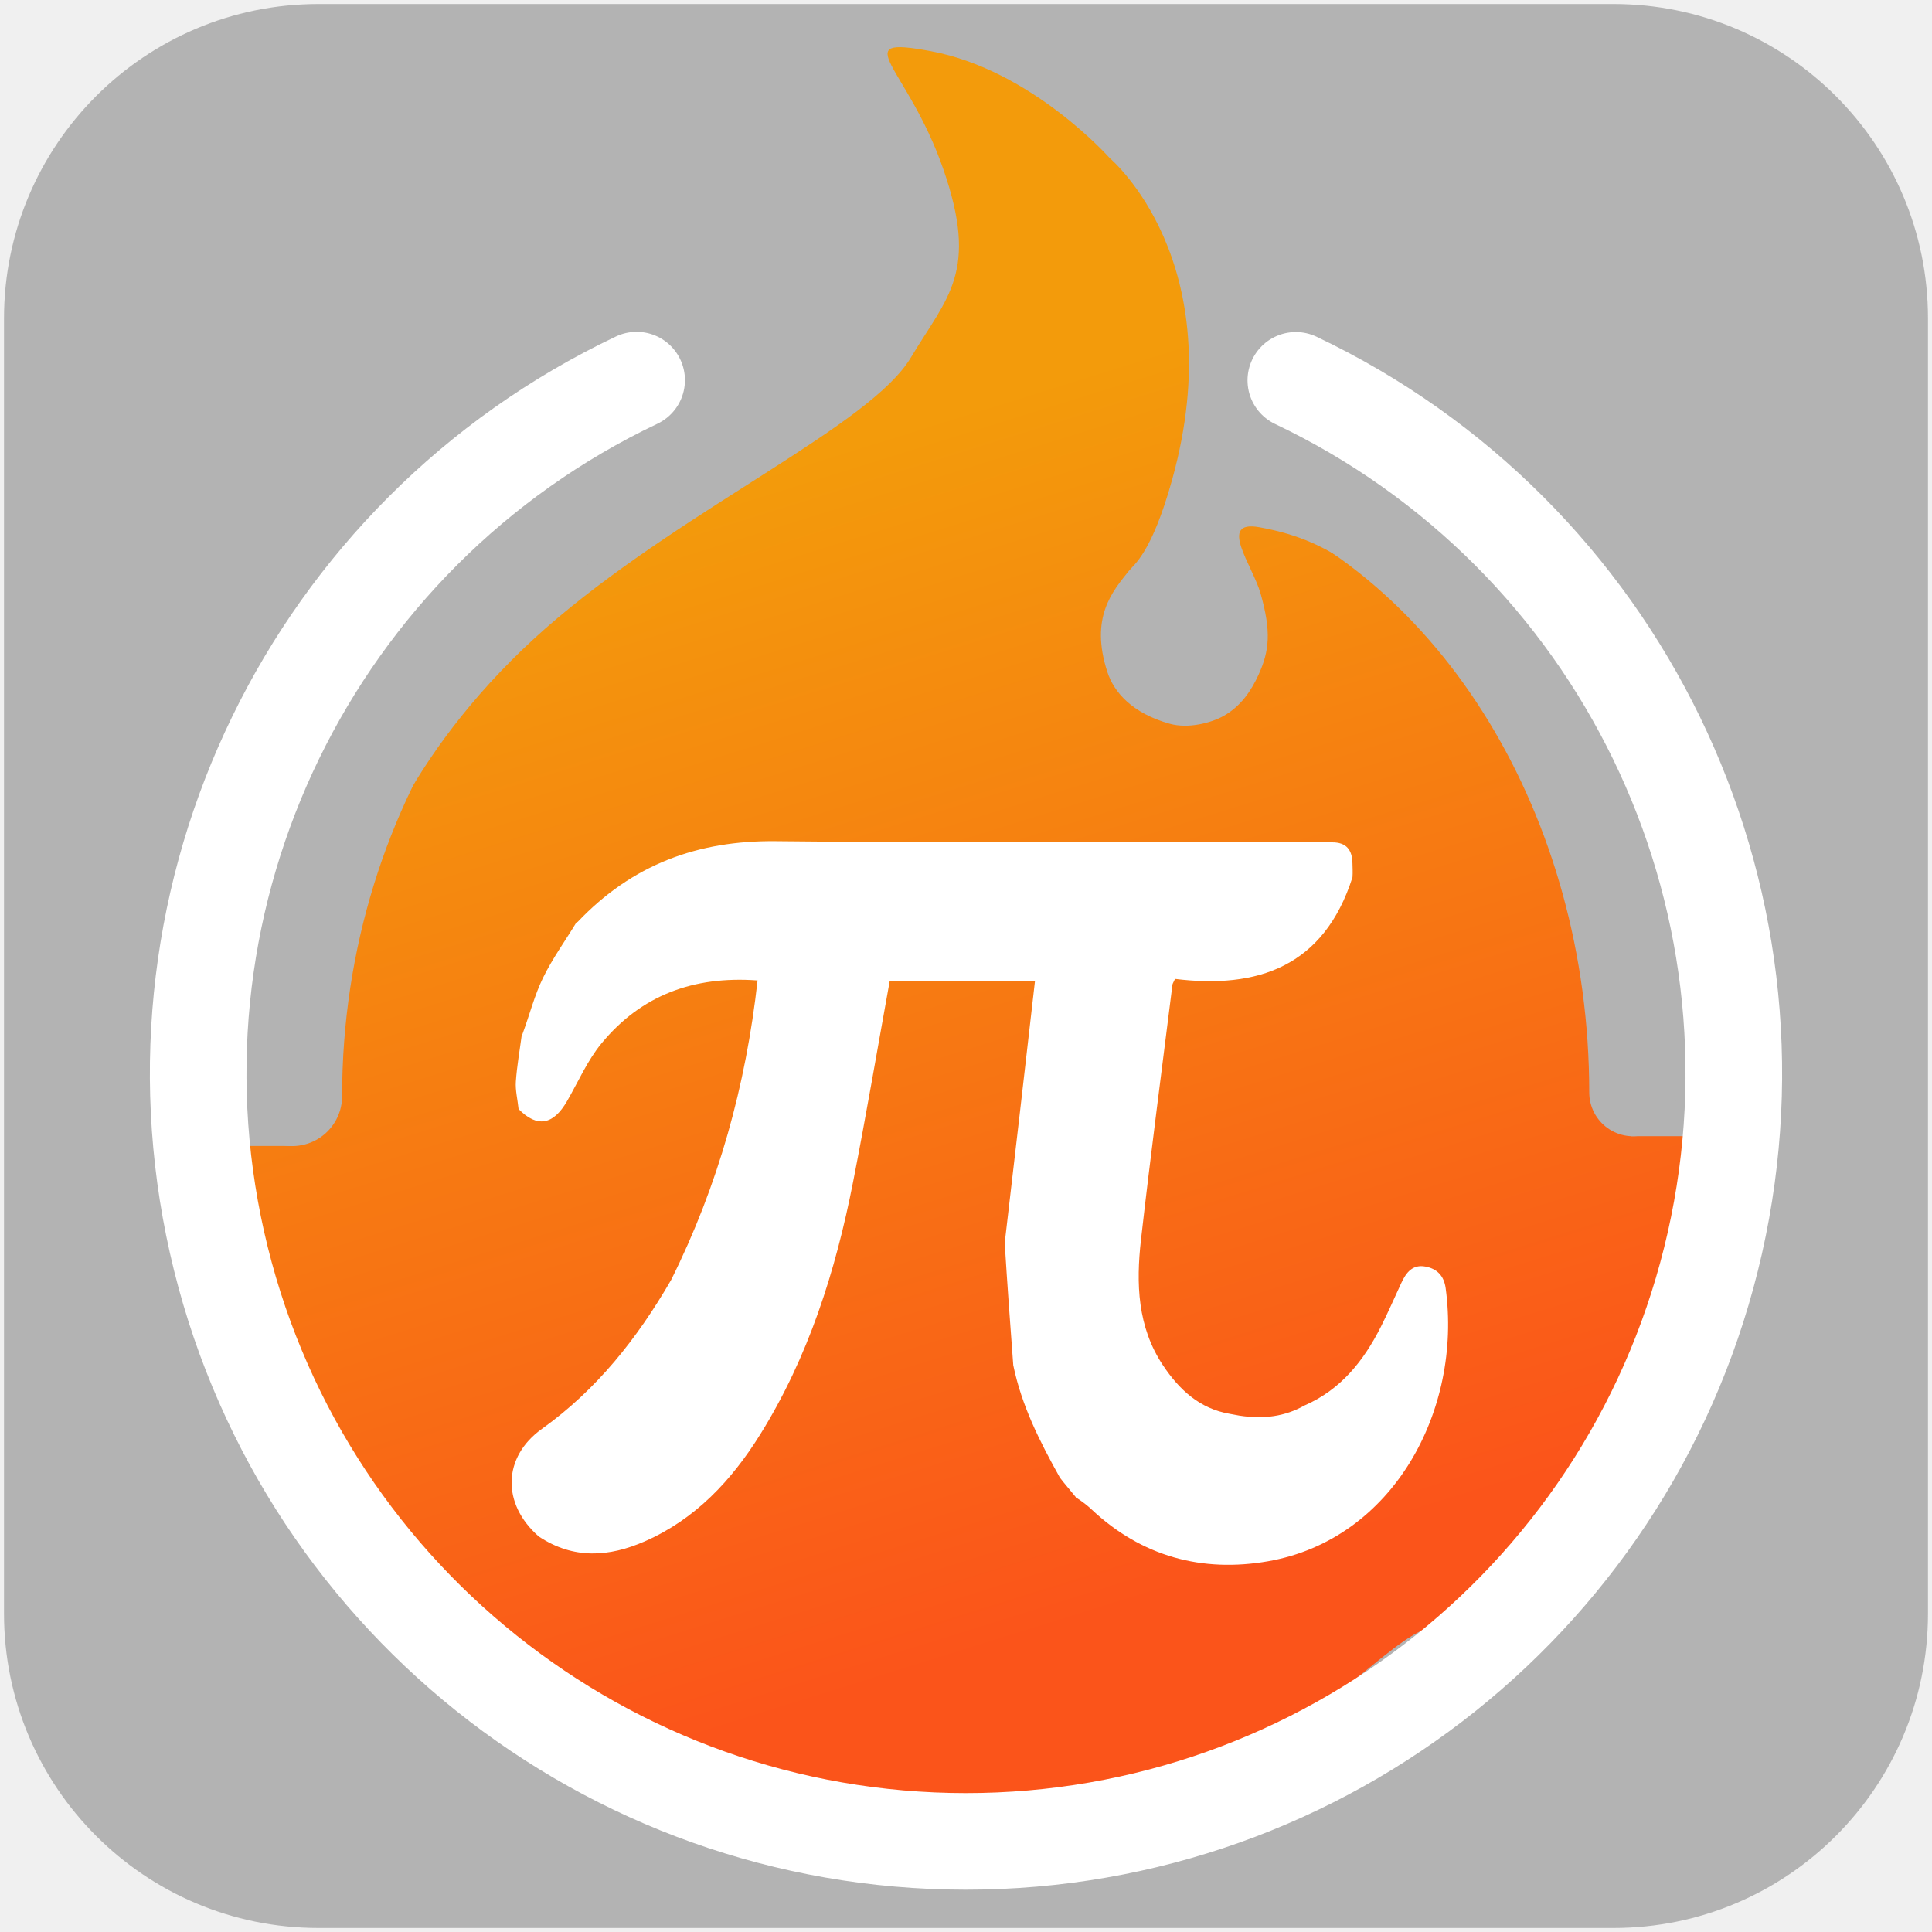
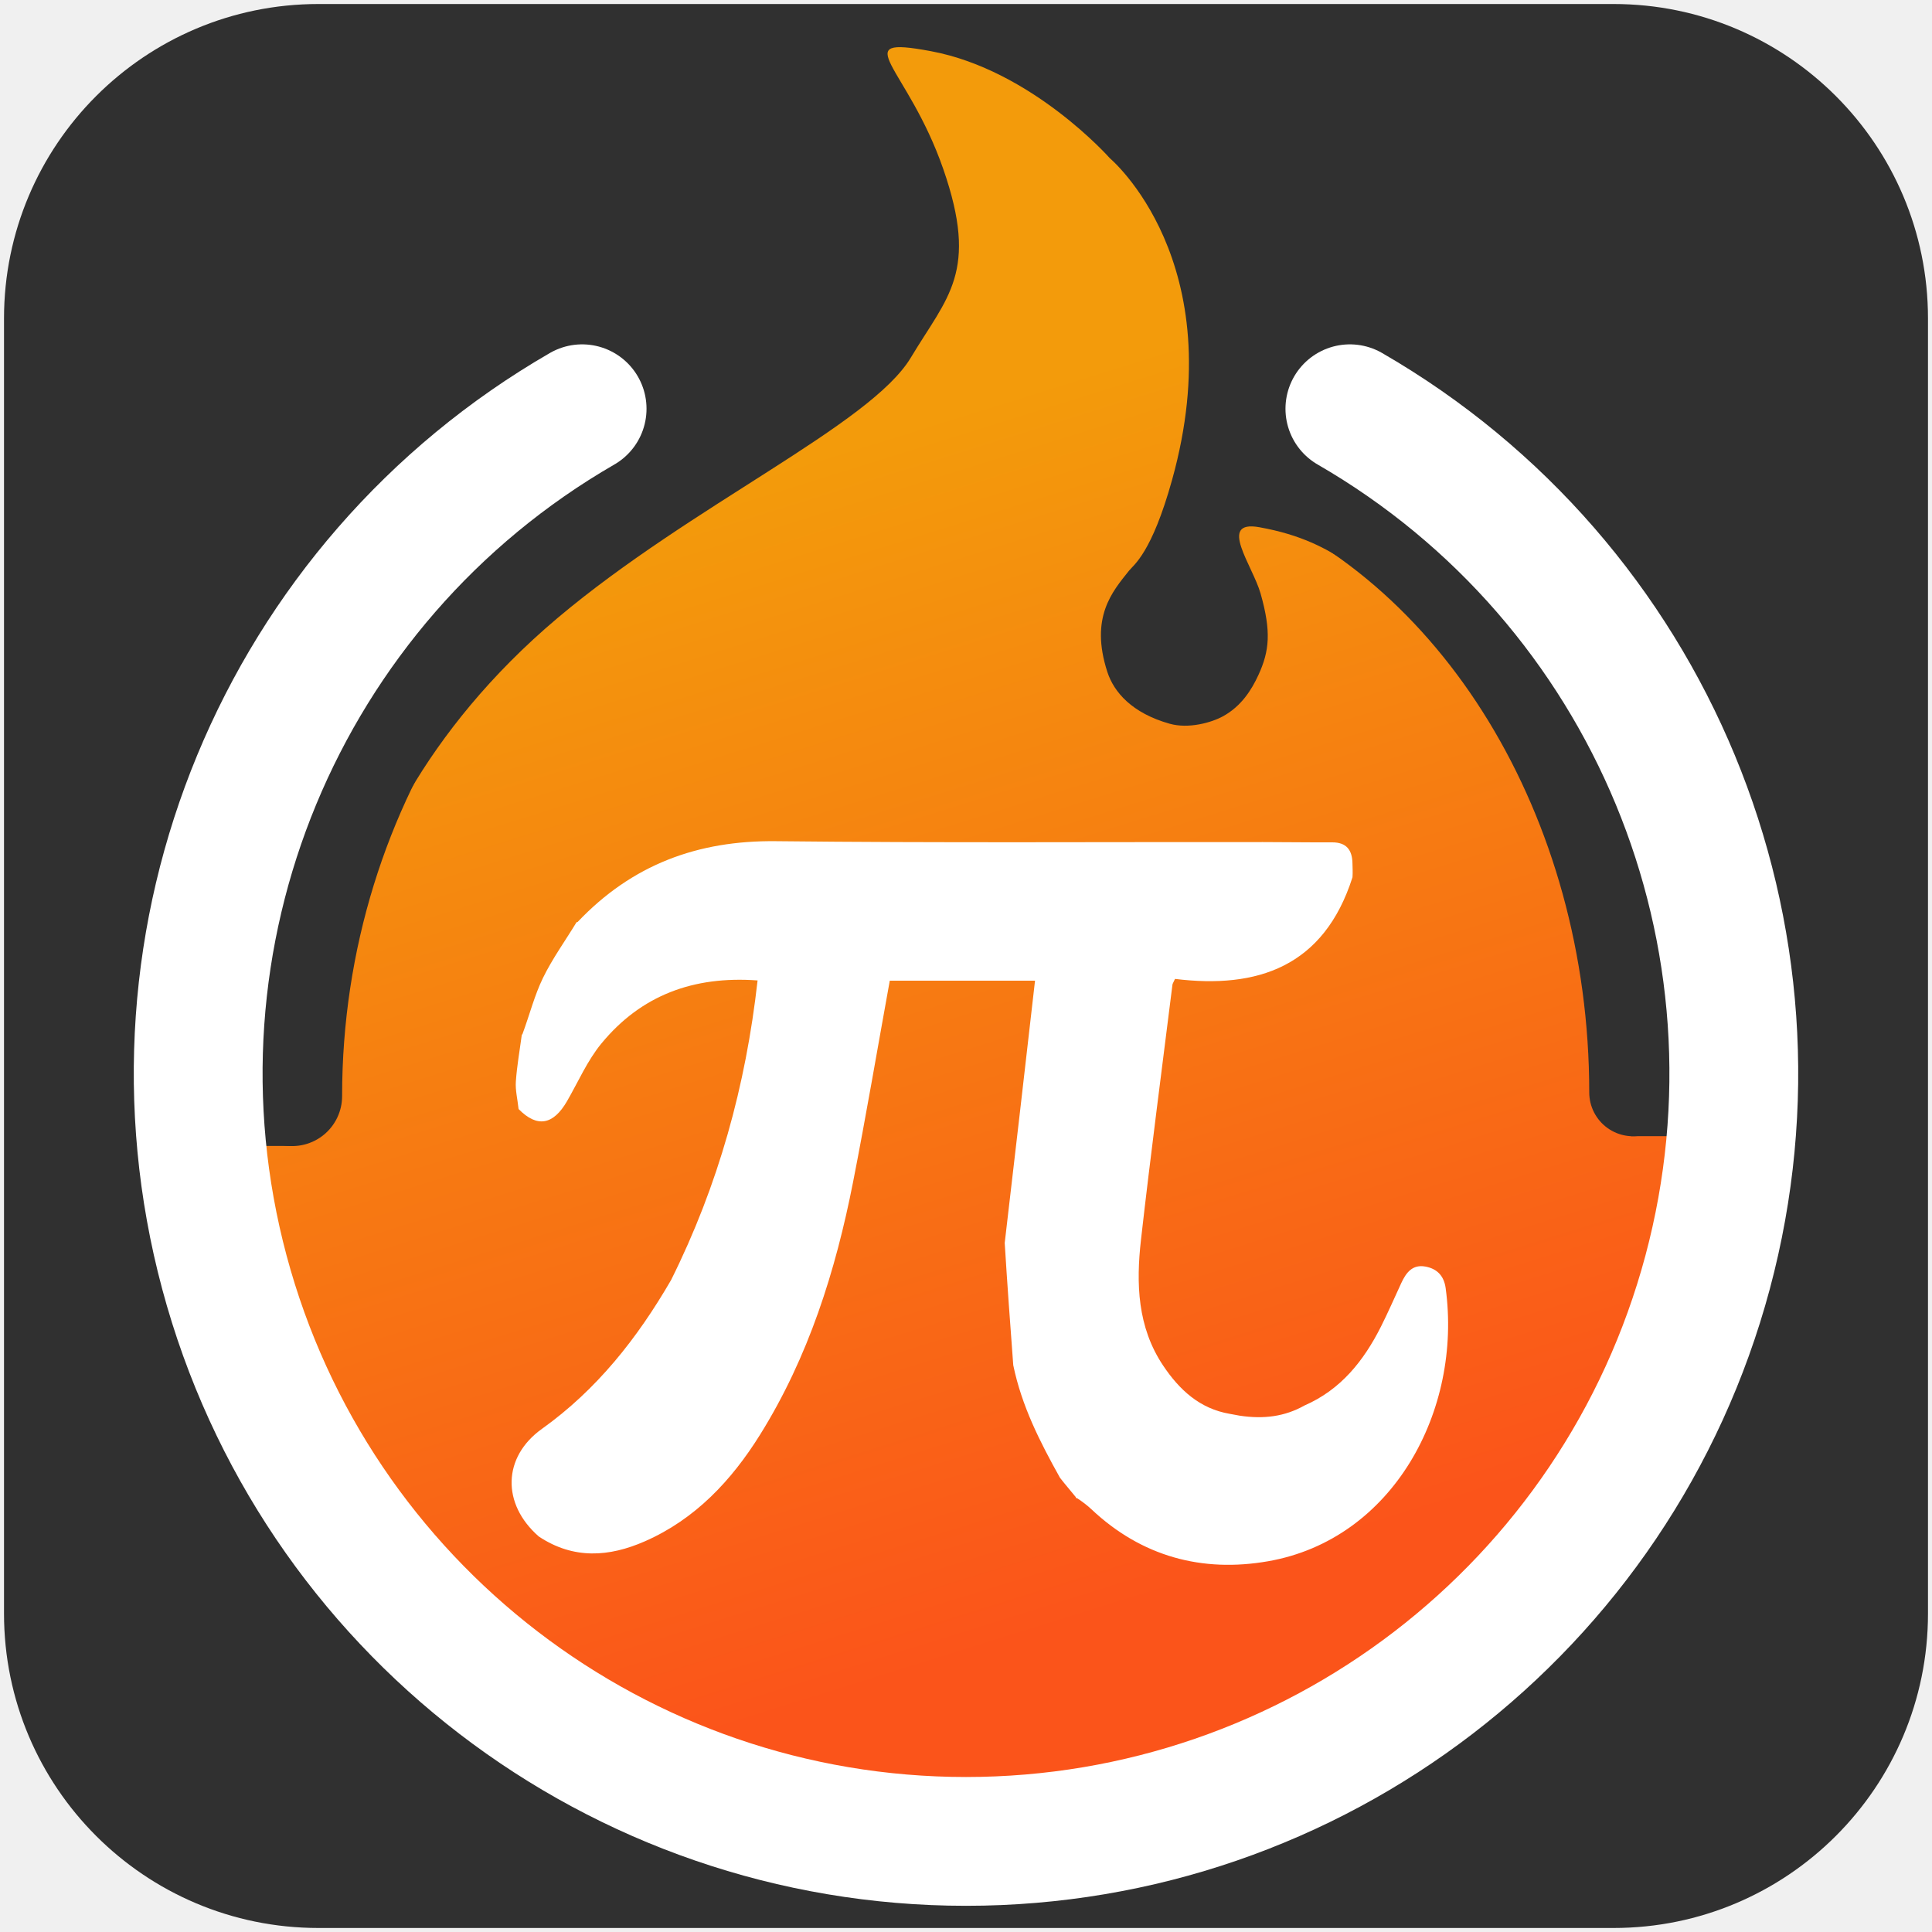
<svg xmlns="http://www.w3.org/2000/svg" xmlns:xlink="http://www.w3.org/1999/xlink" version="1.1" id="Layer_1" x="0px" y="0px" width="600" viewBox="-5 -17 600 600" enable-background="new 0 0 1024 1024" xml:space="preserve" height="600">
  <defs id="defs88">
    <linearGradient id="linearGradient91">
      <stop style="stop-color:#f39b0b;stop-opacity:1;" offset="0" id="stop91" />
      <stop style="stop-color:#fb541a;stop-opacity:1;" offset="1" id="stop92" />
    </linearGradient>
    <linearGradient id="linearGradient89">
      <stop style="stop-color:#000000;stop-opacity:0;" offset="0.589" id="stop89" />
      <stop style="stop-color:#000000;stop-opacity:0;" offset="1" id="stop90" />
    </linearGradient>
    <linearGradient xlink:href="#linearGradient89" id="linearGradient90" x1="569.878" y1="634.583" x2="535.834" y2="326.268" gradientUnits="userSpaceOnUse" gradientTransform="translate(-216.8849,-198.6252)" />
    <linearGradient xlink:href="#linearGradient91" id="linearGradient92" x1="548.912" y1="296.406" x2="659.385" y2="650.338" gradientUnits="userSpaceOnUse" gradientTransform="translate(-216.8849,-198.6252)" />
  </defs>
-   <rect style="display:inline;fill:#b3b3b3;stroke:#000000;stroke-width:2.493;stroke-opacity:0" id="rect88" width="597.507" height="597.507" x="-3.754" y="-15.754" ry="97.643" />
+   <rect style="display:inline;fill:#303030;fill-opacity:1;stroke:#000000;stroke-width:2.493;stroke-opacity:0" id="rect88" width="597.507" height="597.507" x="-3.754" y="-15.754" ry="97.643" />
  <path style="display:inline;fill:url(#linearGradient92);stroke:url(#linearGradient90);stroke-width:3;stroke-opacity:0" d="m 65.598,337.625 c 20.748,0.087 22.171,-10.556 25.668,-27.66 1.341,-22.633 10.765,-13.048 13.933,-36.783 2.989,-22.391 21.233,-63.104 62.961,-98.259 41.728,-35.155 97.183,-59.955 109.714,-80.873 11.338,-18.926 21.202,-26.517 10.057,-58.583 -11.145,-32.067 -30.52,-41.553 -3.839,-36.575 31.418,5.861 55.594,33.259 55.594,33.259 0,0 38.193,32.005 19.32,99.863 -6.349,22.83 -11.91,26.377 -13.394,28.237 -5.155,6.459 -12.204,14.464 -6.726,31.395 2.04,6.306 7.65,12.819 19.374,16.119 5.778,1.626 12.906,-0.29 16.651,-2.372 5.54,-3.08 8.737,-8.033 10.926,-12.815 3.382,-7.389 4.019,-13.41 0.645,-25.265 -2.482,-8.72 -13.431,-22.912 -0.403,-20.581 26.188,4.687 30.701,16.984 51.479,24.284 17.084,6.003 22.349,27.068 37.898,55.395 8.425,15.348 12.908,42.413 15.559,54.833 4.245,19.886 11.077,38.859 11.077,38.859 0,0 -13.054,4.602 0.619,4.008 7.513,-0.326 15.822,9.017 26.507,8.998 9.295,-0.016 -4.732,20.68 -10.119,36.615 -14.519,42.947 -63.012,116.562 -79.254,118.632 -12.461,1.588 -40.502,37.527 -74.07,45.071 -32.935,7.401 -50.78,19.329 -140.849,2.011 C 208.847,532.346 151.642,513.736 121.419,475.339 77.188,419.146 59.927,337.272 59.927,337.272" id="path89" />
-   <rect style="fill:none;fill-opacity:0;stroke:#b3b3b3;stroke-width:28.08;stroke-linecap:round;stroke-dasharray:none;stroke-opacity:1" id="rect93-5" width="10.32" height="4.868" x="515.545" y="316.937" ry="0" />
-   <rect style="fill:#000000;fill-opacity:0;stroke:#b3b3b3;stroke-width:28.08;stroke-linecap:round;stroke-dasharray:none;stroke-opacity:1" id="rect93" width="10.32" height="4.868" x="61.626" y="319.982" ry="0" />
+   <rect style="fill:none;fill-opacity:0;stroke:#303030;stroke-width:28.08;stroke-linecap:round;stroke-dasharray:none;stroke-opacity:1" id="rect93-5" width="10.32" height="4.868" x="515.545" y="316.937" ry="0" />
+   <rect style="fill:#000000;fill-opacity:0;stroke:#303030;stroke-width:28.08;stroke-linecap:round;stroke-dasharray:none;stroke-opacity:1" id="rect93" width="10.32" height="4.868" x="61.626" y="319.982" ry="0" />
  <path fill="#fdfcf9" opacity="1" stroke="none" d="m 400.125,419.484 c 11.274,-4.901 18.385,-13.864 23.736,-24.477 2.241,-4.445 4.219,-9.021 6.315,-13.539 1.492,-3.216 3.461,-5.885 7.535,-5.118 3.613,0.681 5.736,2.901 6.253,6.698 5.168,37.946 -16.338,78.014 -55.122,84.808 -20.528,3.596 -39.307,-1.466 -54.876,-16.123 -1.305,-1.228 -2.734,-2.324 -4.472,-3.463 -0.366,0.018 -0.32,-0.013 -0.406,-0.341 -1.68,-2.103 -3.273,-3.878 -4.912,-6.015 -6.235,-11.174 -11.864,-22.223 -14.499,-34.938 -0.949,-12.782 -1.869,-25.174 -2.654,-37.965 3.213,-27.28 6.289,-54.162 9.413,-81.453 -15.239,0 -30.441,0 -45.109,0 -3.83,21.127 -7.339,41.847 -11.385,62.461 -5.438,27.708 -13.87,54.453 -28.923,78.579 -8.836,14.162 -20.089,26.214 -35.789,33.088 -11.028,4.828 -22.091,5.67 -32.897,-1.512 -11.586,-10.119 -11.249,-24.697 0.963,-33.424 17.011,-12.156 29.581,-28.051 40.118,-46.23 14.687,-29.467 23.206,-60.35 26.86,-93.037 -19.991,-1.466 -36.211,4.671 -48.482,19.558 -4.37,5.302 -7.202,11.879 -10.677,17.907 -4.271,7.407 -9.281,8.377 -15.067,2.47 -0.322,-3.086 -1.032,-5.824 -0.848,-8.5 0.332,-4.849 1.197,-9.661 1.841,-14.5 0.001,-0.012 0.009,-0.036 0.239,-0.341 2.228,-6.029 3.72,-11.999 6.361,-17.409 2.932,-6.005 6.913,-11.498 10.398,-17.246 -0.04,-0.032 0.044,0.021 0.354,-0.101 16.904,-17.815 37.301,-25.35 61.547,-25.083 50.421,0.555 100.852,0.228 151.279,0.274 7.155,0.007 14.311,0.121 21.466,0.088 4.472,-0.021 6.264,2.366 6.335,6.535 0.022,1.322 0.121,2.643 0.01,4.301 -8.874,27.837 -29.54,34.724 -55.118,31.571 -0.54,1.185 -0.757,1.467 -0.795,1.771 -3.296,26.418 -6.781,52.816 -9.779,79.268 -1.536,13.555 -1.121,27.06 6.863,39.011 5.024,7.521 11.359,13.442 20.753,15.031 0.763,0.138 1.526,0.276 3.009,0.556 7.561,1.146 14.081,0.263 20.17,-3.159 0,0 -0.021,-0.017 -0.007,-0.002 z" id="path53" style="display:inline;fill:#ffffff;fill-opacity:1" />
-   <path style="display:inline;fill:#000000;fill-opacity:0;stroke:#b3b3b3;stroke-width:31.014;stroke-linecap:round;stroke-dasharray:none;stroke-opacity:1" id="path92-3" d="M 85.737,323.419 A 204.022,221.102 0 0 1 230.627,111.808" />
-   <path style="display:inline;fill:#000000;fill-opacity:0;stroke:#b3b3b3;stroke-width:27.218;stroke-linecap:round;stroke-dasharray:none;stroke-opacity:1" id="path92-3-6" d="m -502.162,322.263 a 169.095,205.461 0 0 1 120.087,-196.642" transform="scale(-1,1)" />
-   <path style="display:inline;fill:none;fill-opacity:1;stroke:#ffffff;stroke-width:30;stroke-linecap:round;stroke-dasharray:none;stroke-opacity:1" id="path92" d="M 397.428,101.123 A 238.432,238.432 0 0 1 527.571,368.974 238.432,238.432 0 0 1 294.921,554.865 238.432,238.432 0 0 1 62.394,368.819 238.432,238.432 0 0 1 192.715,101.055" />
+   <path style="display:inline;fill:#000000;fill-opacity:0;stroke:#303030;stroke-width:31.014;stroke-linecap:round;stroke-dasharray:none;stroke-opacity:1" id="path92-3" d="M 85.737,323.419 A 204.022,221.102 0 0 1 230.627,111.808" />
+   <path style="display:inline;fill:#000000;fill-opacity:0;stroke:#303030;stroke-width:27.218;stroke-linecap:round;stroke-dasharray:none;stroke-opacity:1" id="path92-3-6" d="m -502.162,322.263 a 169.095,205.461 0 0 1 120.087,-196.642" transform="scale(-1,1)" />
+   <path style="display:inline;fill:none;fill-opacity:1;stroke:#ffffff;stroke-width:40;stroke-linecap:round;stroke-linejoin:round;stroke-dasharray:none;stroke-opacity:1;paint-order:stroke fill markers" id="path92" d="M 414.216,109.944 A 238.432,238.432 0 0 1 525.308,378.144 238.432,238.432 0 0 1 295,554.865 238.432,238.432 0 0 1 64.692,378.144 238.432,238.432 0 0 1 175.784,109.944" />
</svg>
